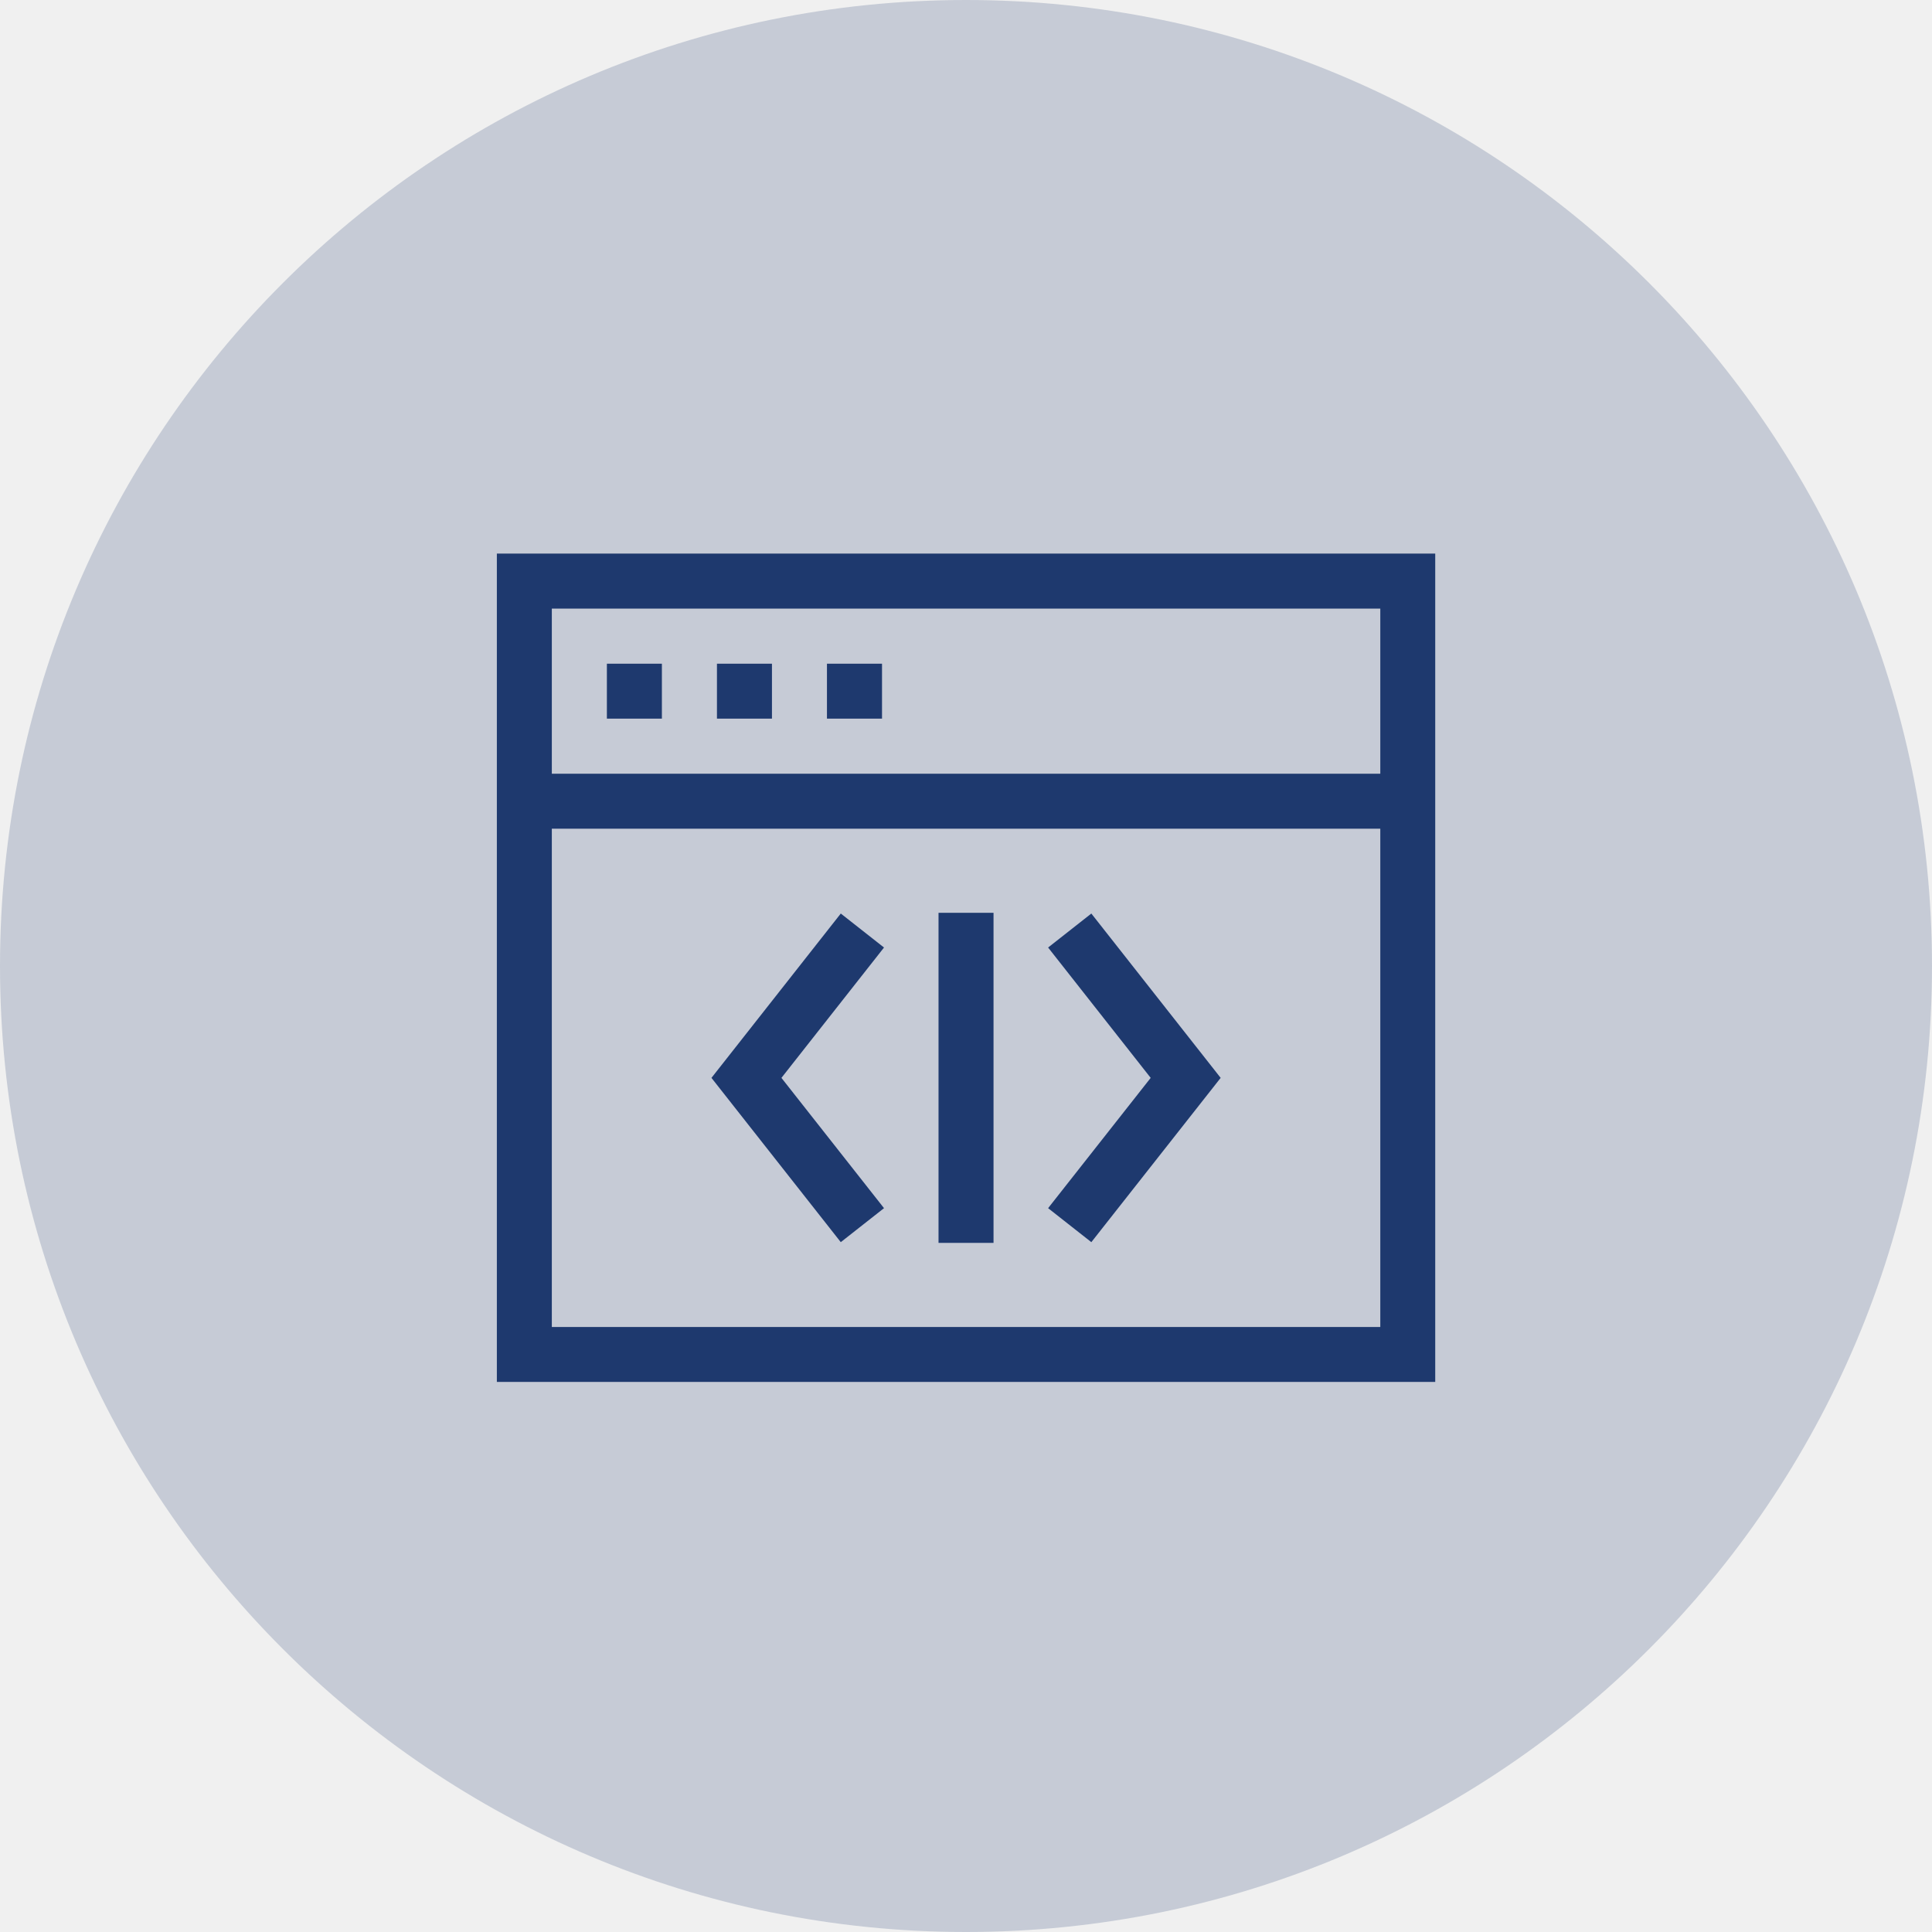
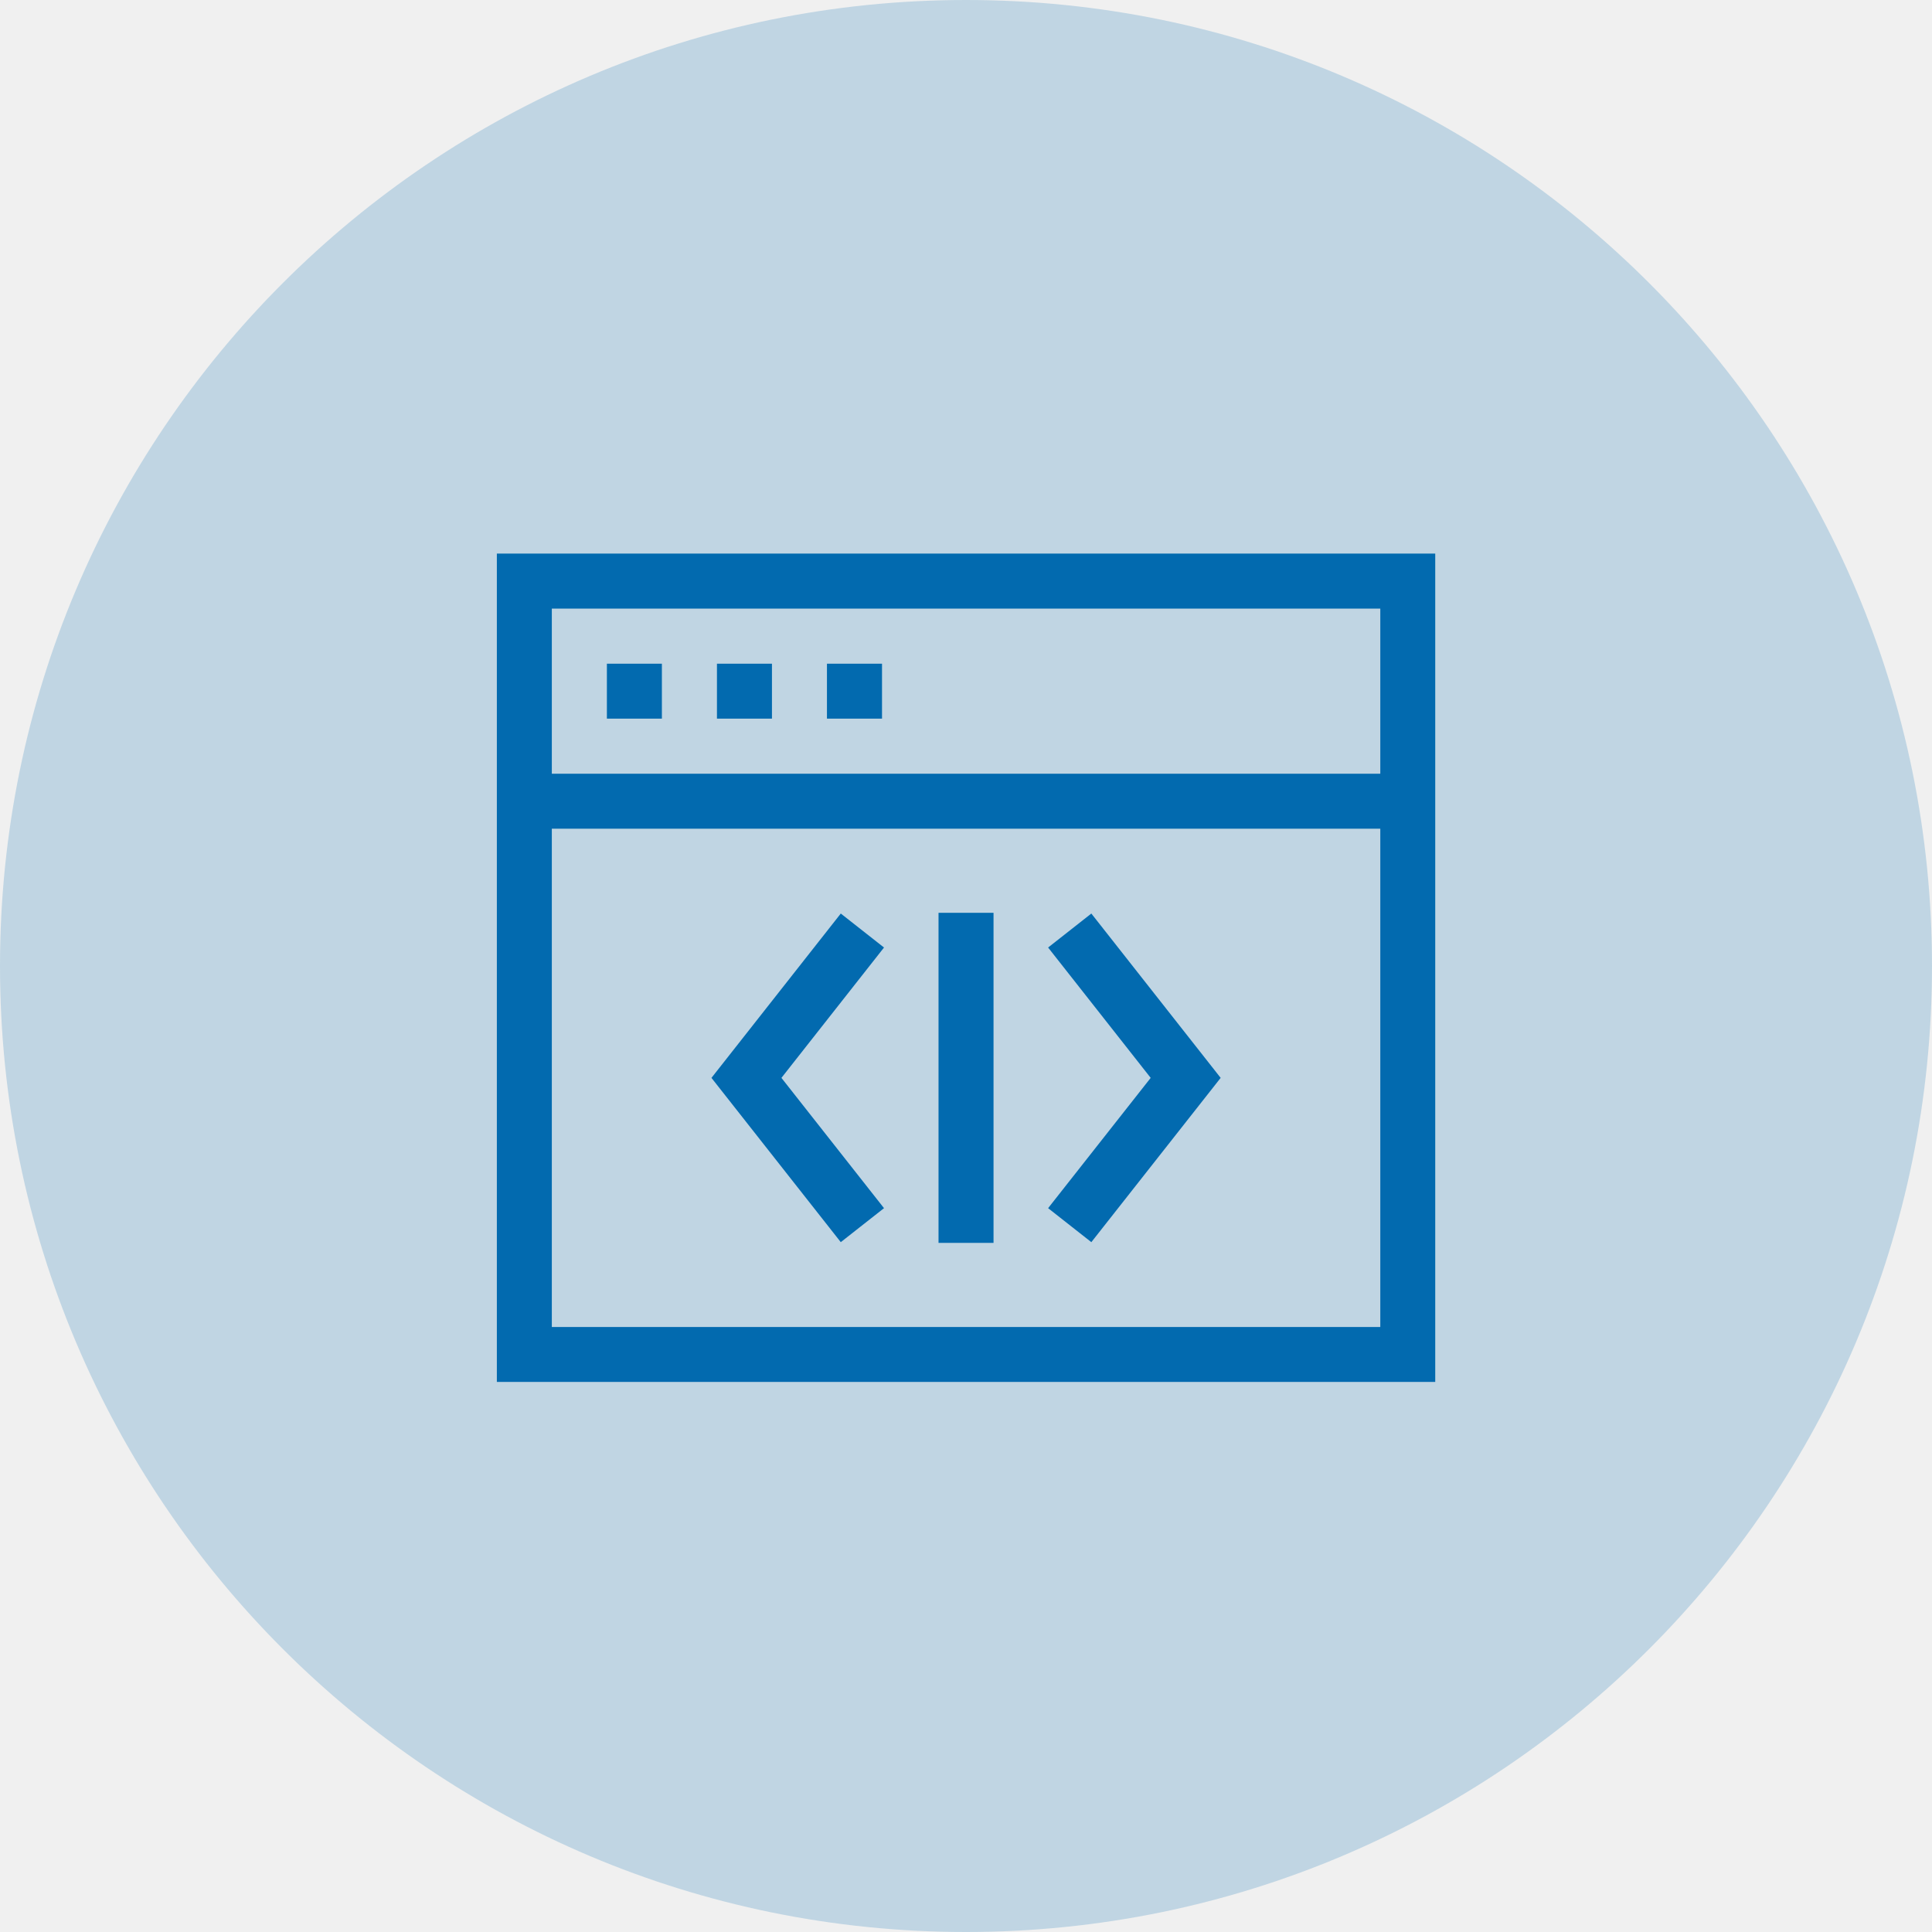
<svg xmlns="http://www.w3.org/2000/svg" width="32" height="32" viewBox="0 0 32 32" fill="none">
-   <circle opacity="0.2" cx="16" cy="16" r="16" fill="#1E396E" />
+   <circle opacity="0.2" cx="16" cy="16" r="16" fill="#026AAF" />
  <g clip-path="url(#clip0)">
-     <path d="M10.052 10.993H10.963V11.903H10.052V10.993Z" fill="#1E396E" />
-     <path d="M11.875 10.993H12.786V11.903H11.875V10.993Z" fill="#1E396E" />
-     <path d="M13.697 10.993H14.609V11.903H13.697V10.993Z" fill="#1E396E" />
-     <path d="M8.229 9.169V22.889H23.772V9.169H8.229ZM22.862 10.08V12.815H9.14V10.08H22.862ZM9.14 21.979V13.726H22.862V21.979H9.14Z" fill="#1E396E" />
-     <path d="M13.926 15.131L11.784 17.853L13.926 20.574L14.642 20.011L12.943 17.853L14.642 15.694L13.926 15.131Z" fill="#1E396E" />
-     <path d="M17.36 15.694L19.059 17.853L17.36 20.011L18.076 20.574L20.218 17.853L18.076 15.131L17.36 15.694Z" fill="#1E396E" />
-     <path d="M15.545 15.119H16.456V20.586H15.545V15.119Z" fill="#1E396E" />
+     <path d="M10.052 10.993H10.963V11.903H10.052V10.993Z" fill="#026AAF" />
+     <path d="M11.875 10.993H12.786V11.903H11.875V10.993Z" fill="#026AAF" />
+     <path d="M13.697 10.993H14.609V11.903H13.697V10.993Z" fill="#026AAF" />
+     <path d="M8.229 9.169V22.889H23.772V9.169H8.229ZM22.862 10.08V12.815H9.14V10.08H22.862ZM9.14 21.979V13.726H22.862V21.979H9.14Z" fill="#026AAF" />
+     <path d="M13.926 15.131L11.784 17.853L13.926 20.574L14.642 20.011L12.943 17.853L14.642 15.694L13.926 15.131Z" fill="#026AAF" />
+     <path d="M17.36 15.694L19.059 17.853L17.36 20.011L18.076 20.574L20.218 17.853L18.076 15.131L17.36 15.694Z" fill="#026AAF" />
+     <path d="M15.545 15.119H16.456V20.586H15.545V15.119Z" fill="#026AAF" />
  </g>
  <defs>
    <clipPath id="clip0">
      <rect width="15.543" height="15.543" fill="white" transform="translate(8.22949 8.22852)" />
    </clipPath>
  </defs>
</svg>
